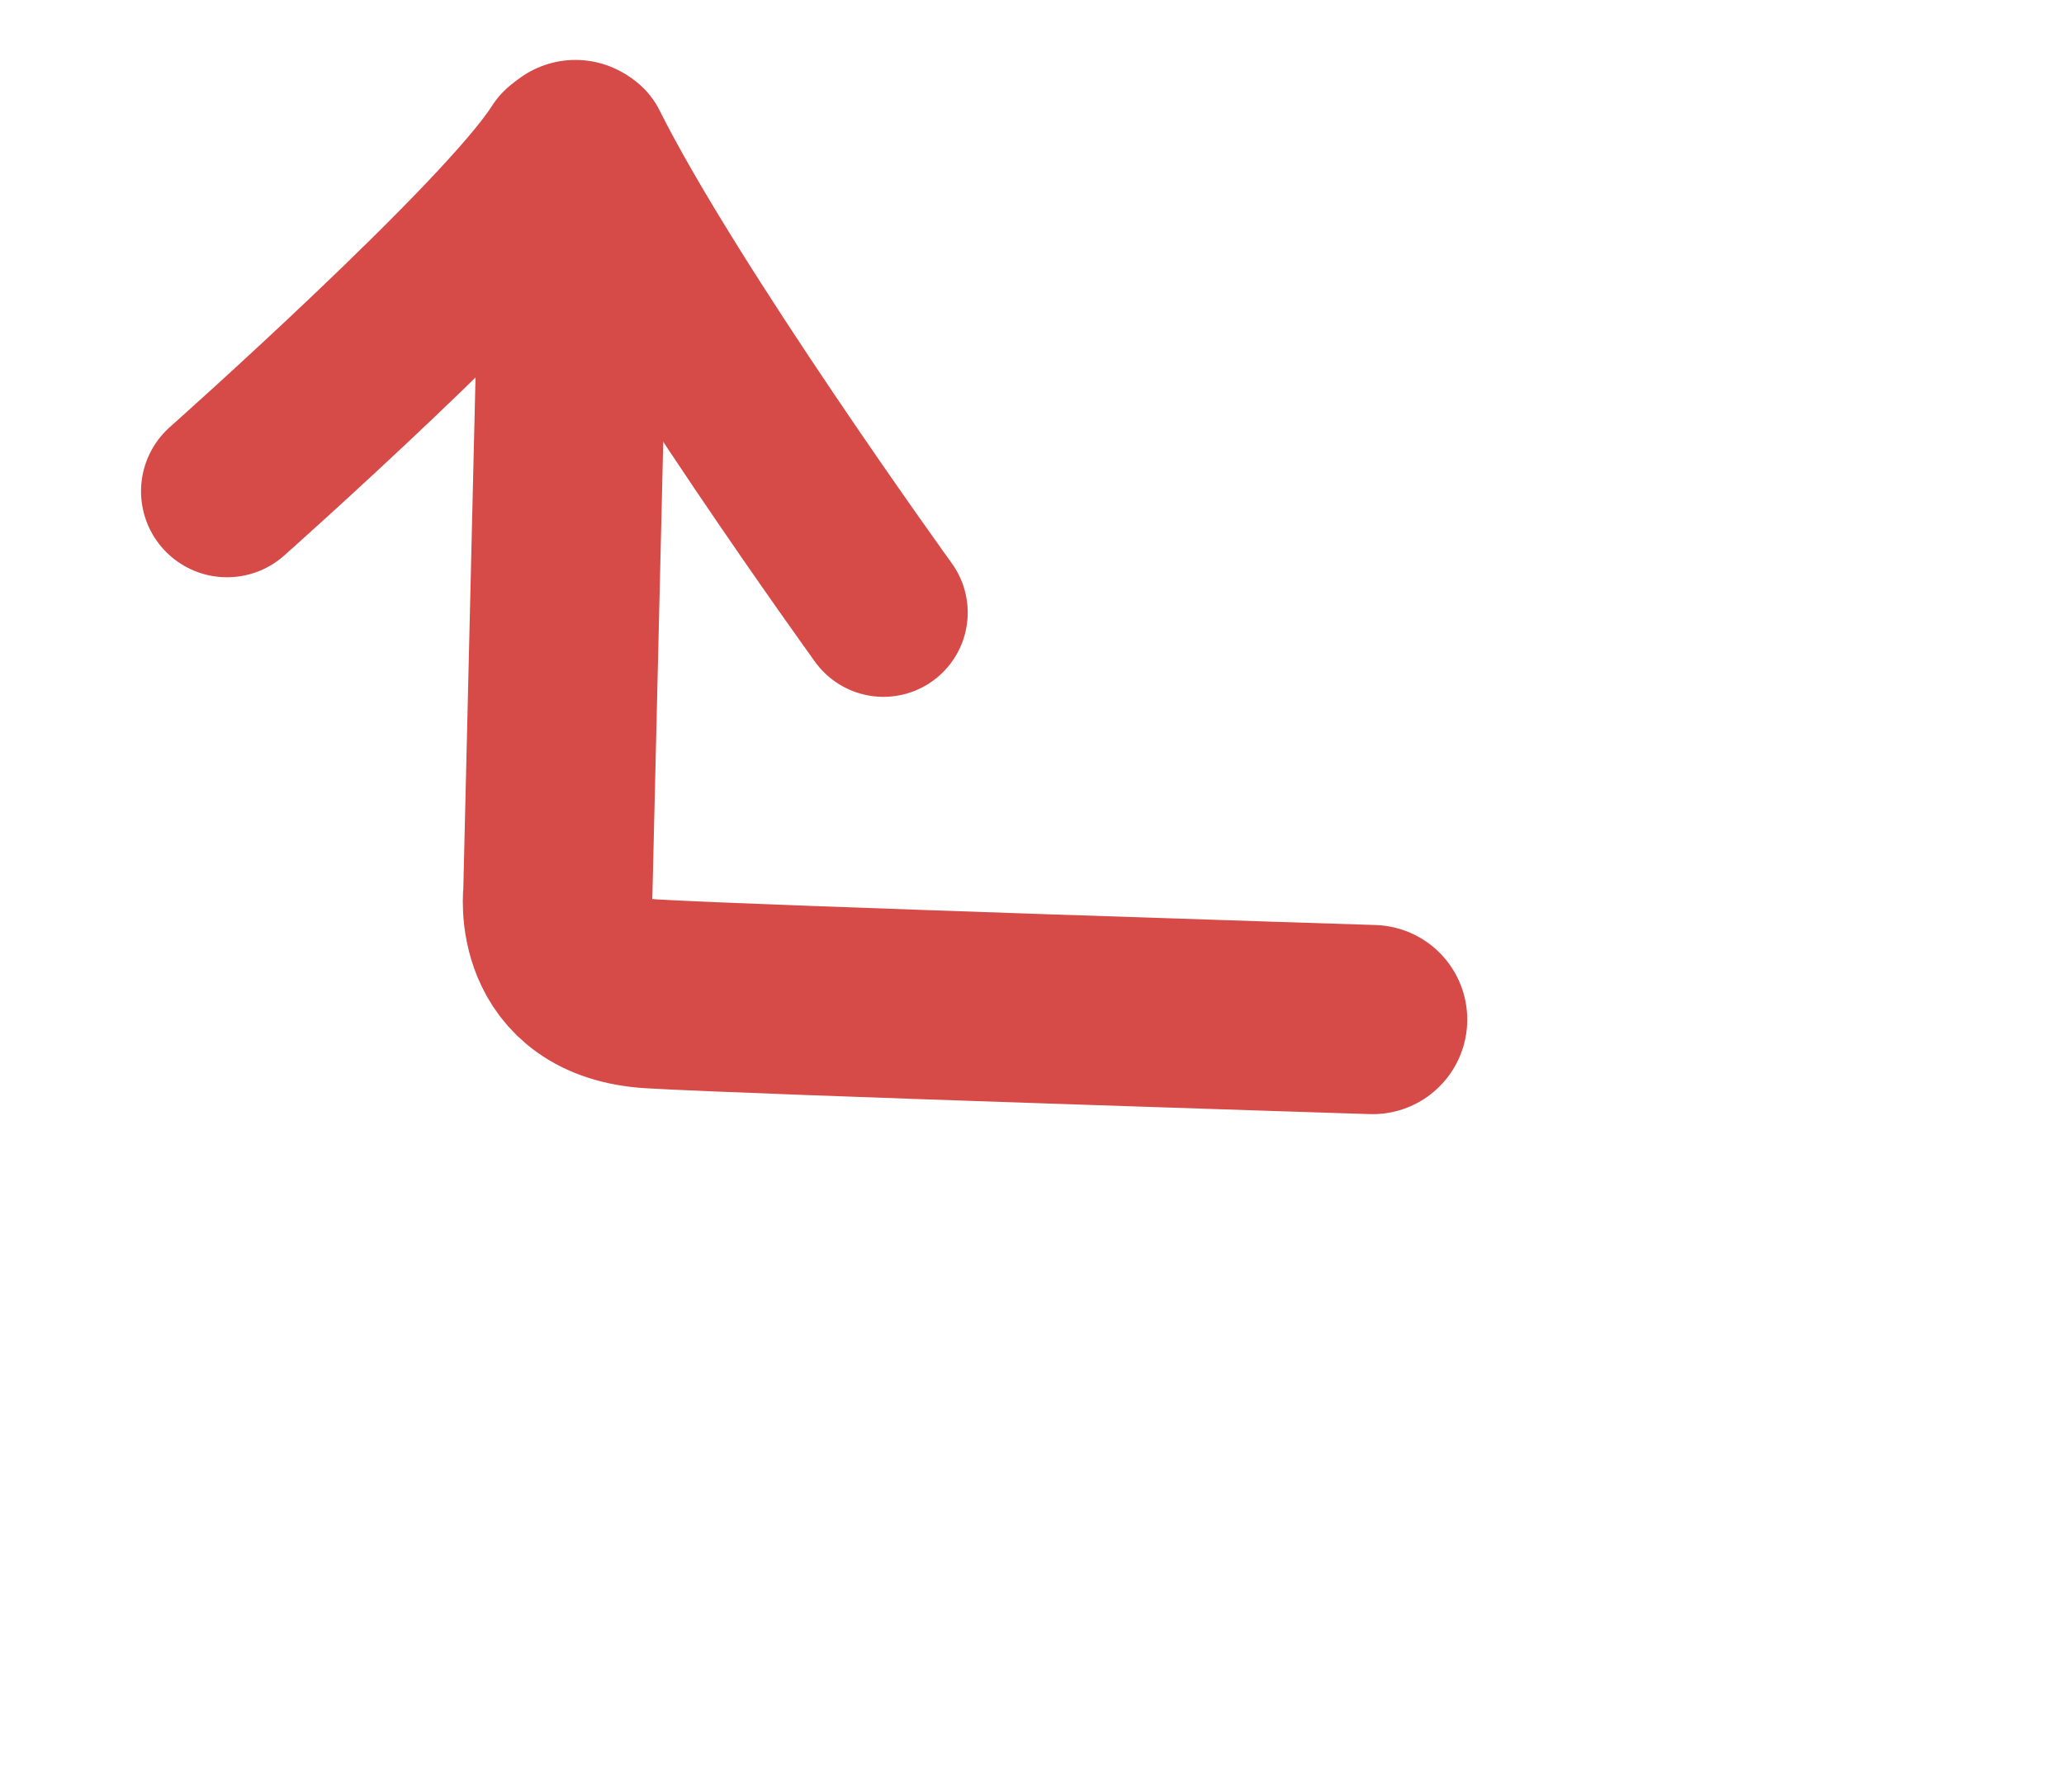
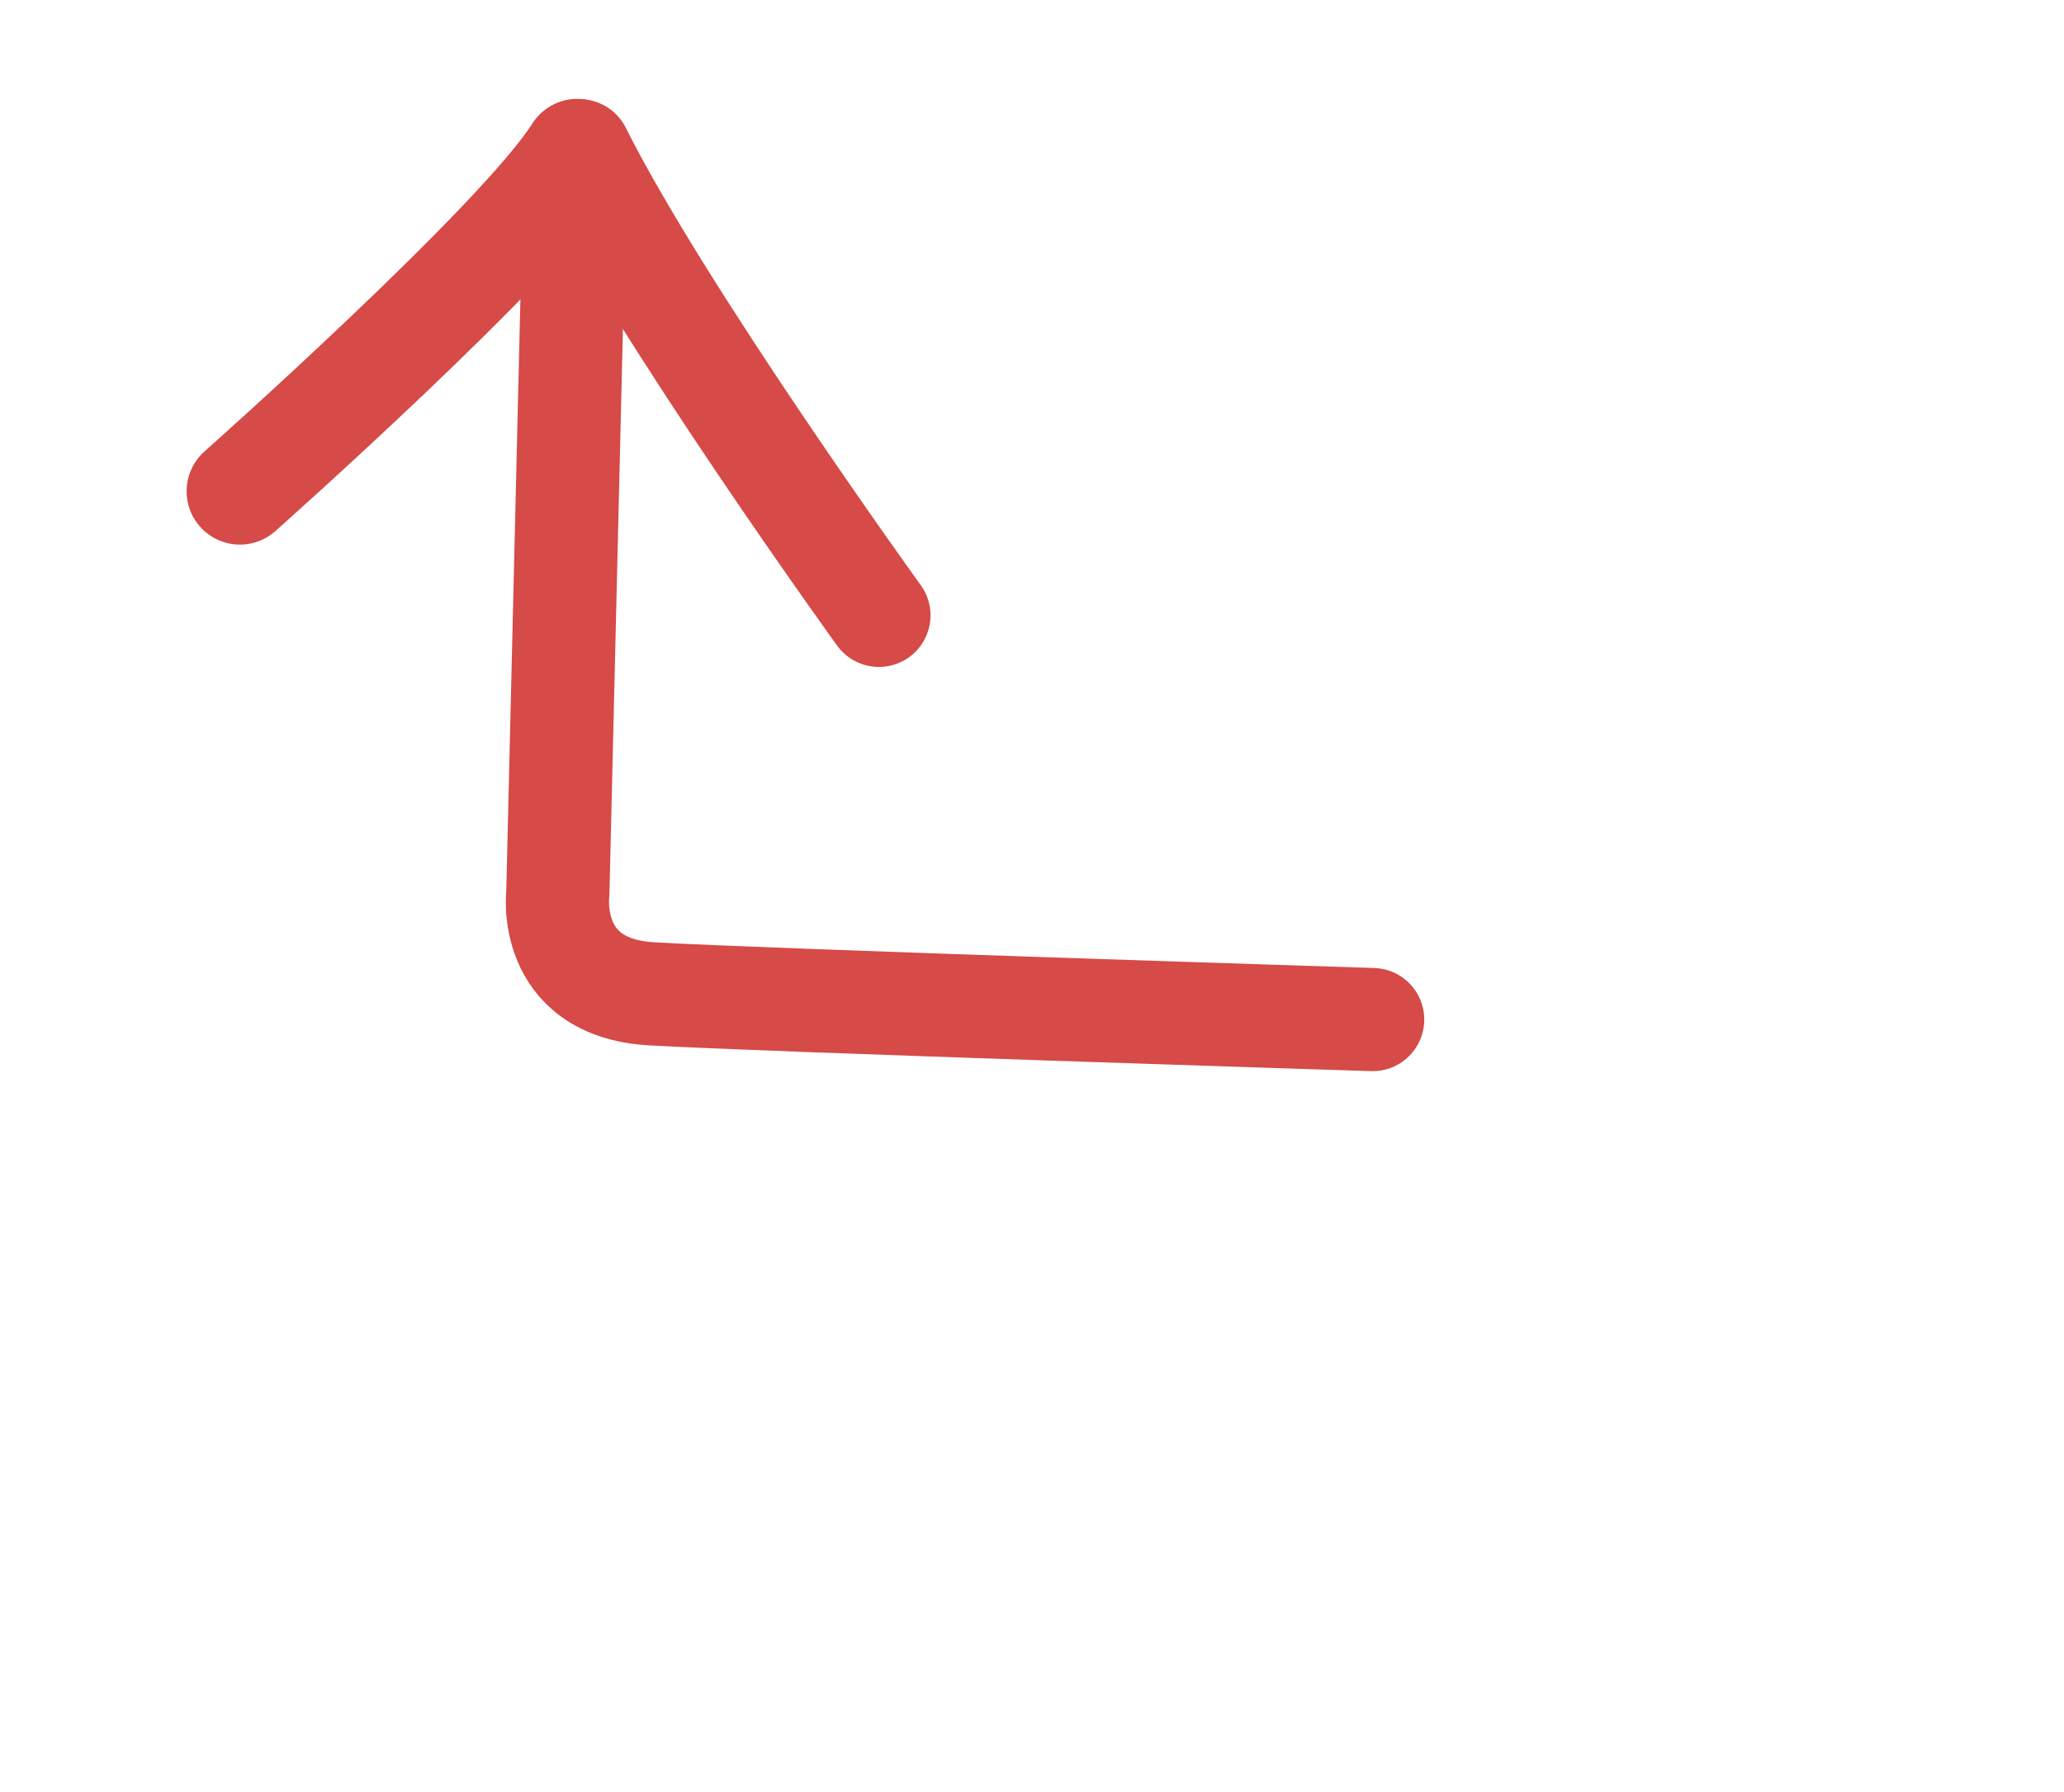
<svg xmlns="http://www.w3.org/2000/svg" width="100%" height="100%" viewBox="0 0 600 521" version="1.1" xml:space="preserve" style="fill-rule:evenodd;clip-rule:evenodd;stroke-linecap:round;stroke-linejoin:round;stroke-miterlimit:1.414;">
-   <path d="M167.288,44.925l-5.126,214.711c0,0 -3.546,27.503 27.203,29.326c30.749,1.823 209.661,7.485 209.661,7.485" style="fill:none;stroke-width:55px;stroke:#d64a47;" />
-   <path d="M164.082,44.243c-16.41,26.09 -98.085,98.6 -98.085,98.6" style="fill:none;stroke-width:50px;stroke:#d64a47;" />
-   <path d="M169.814,43.042c23.652,47.332 86.999,135.069 86.999,135.069" style="fill:none;stroke-width:49px;stroke:#d64a47;" />
+   <path d="M167.288,44.925l-5.126,214.711c0,0 -3.546,27.503 27.203,29.326c30.749,1.823 209.661,7.485 209.661,7.485" style="fill:none;stroke-width:30px;stroke:#d64a47;" />
+   <path d="M167.825,44.243c-16.41,26.09 -98.085,98.6 -98.085,98.6" style="fill:none;stroke-width:31px;stroke:#d64a47;" />
+   <path d="M168.498,43.852c23.652,47.332 86.999,135.069 86.999,135.069" style="fill:none;stroke-width:30px;stroke:#d64a47;" />
</svg>
